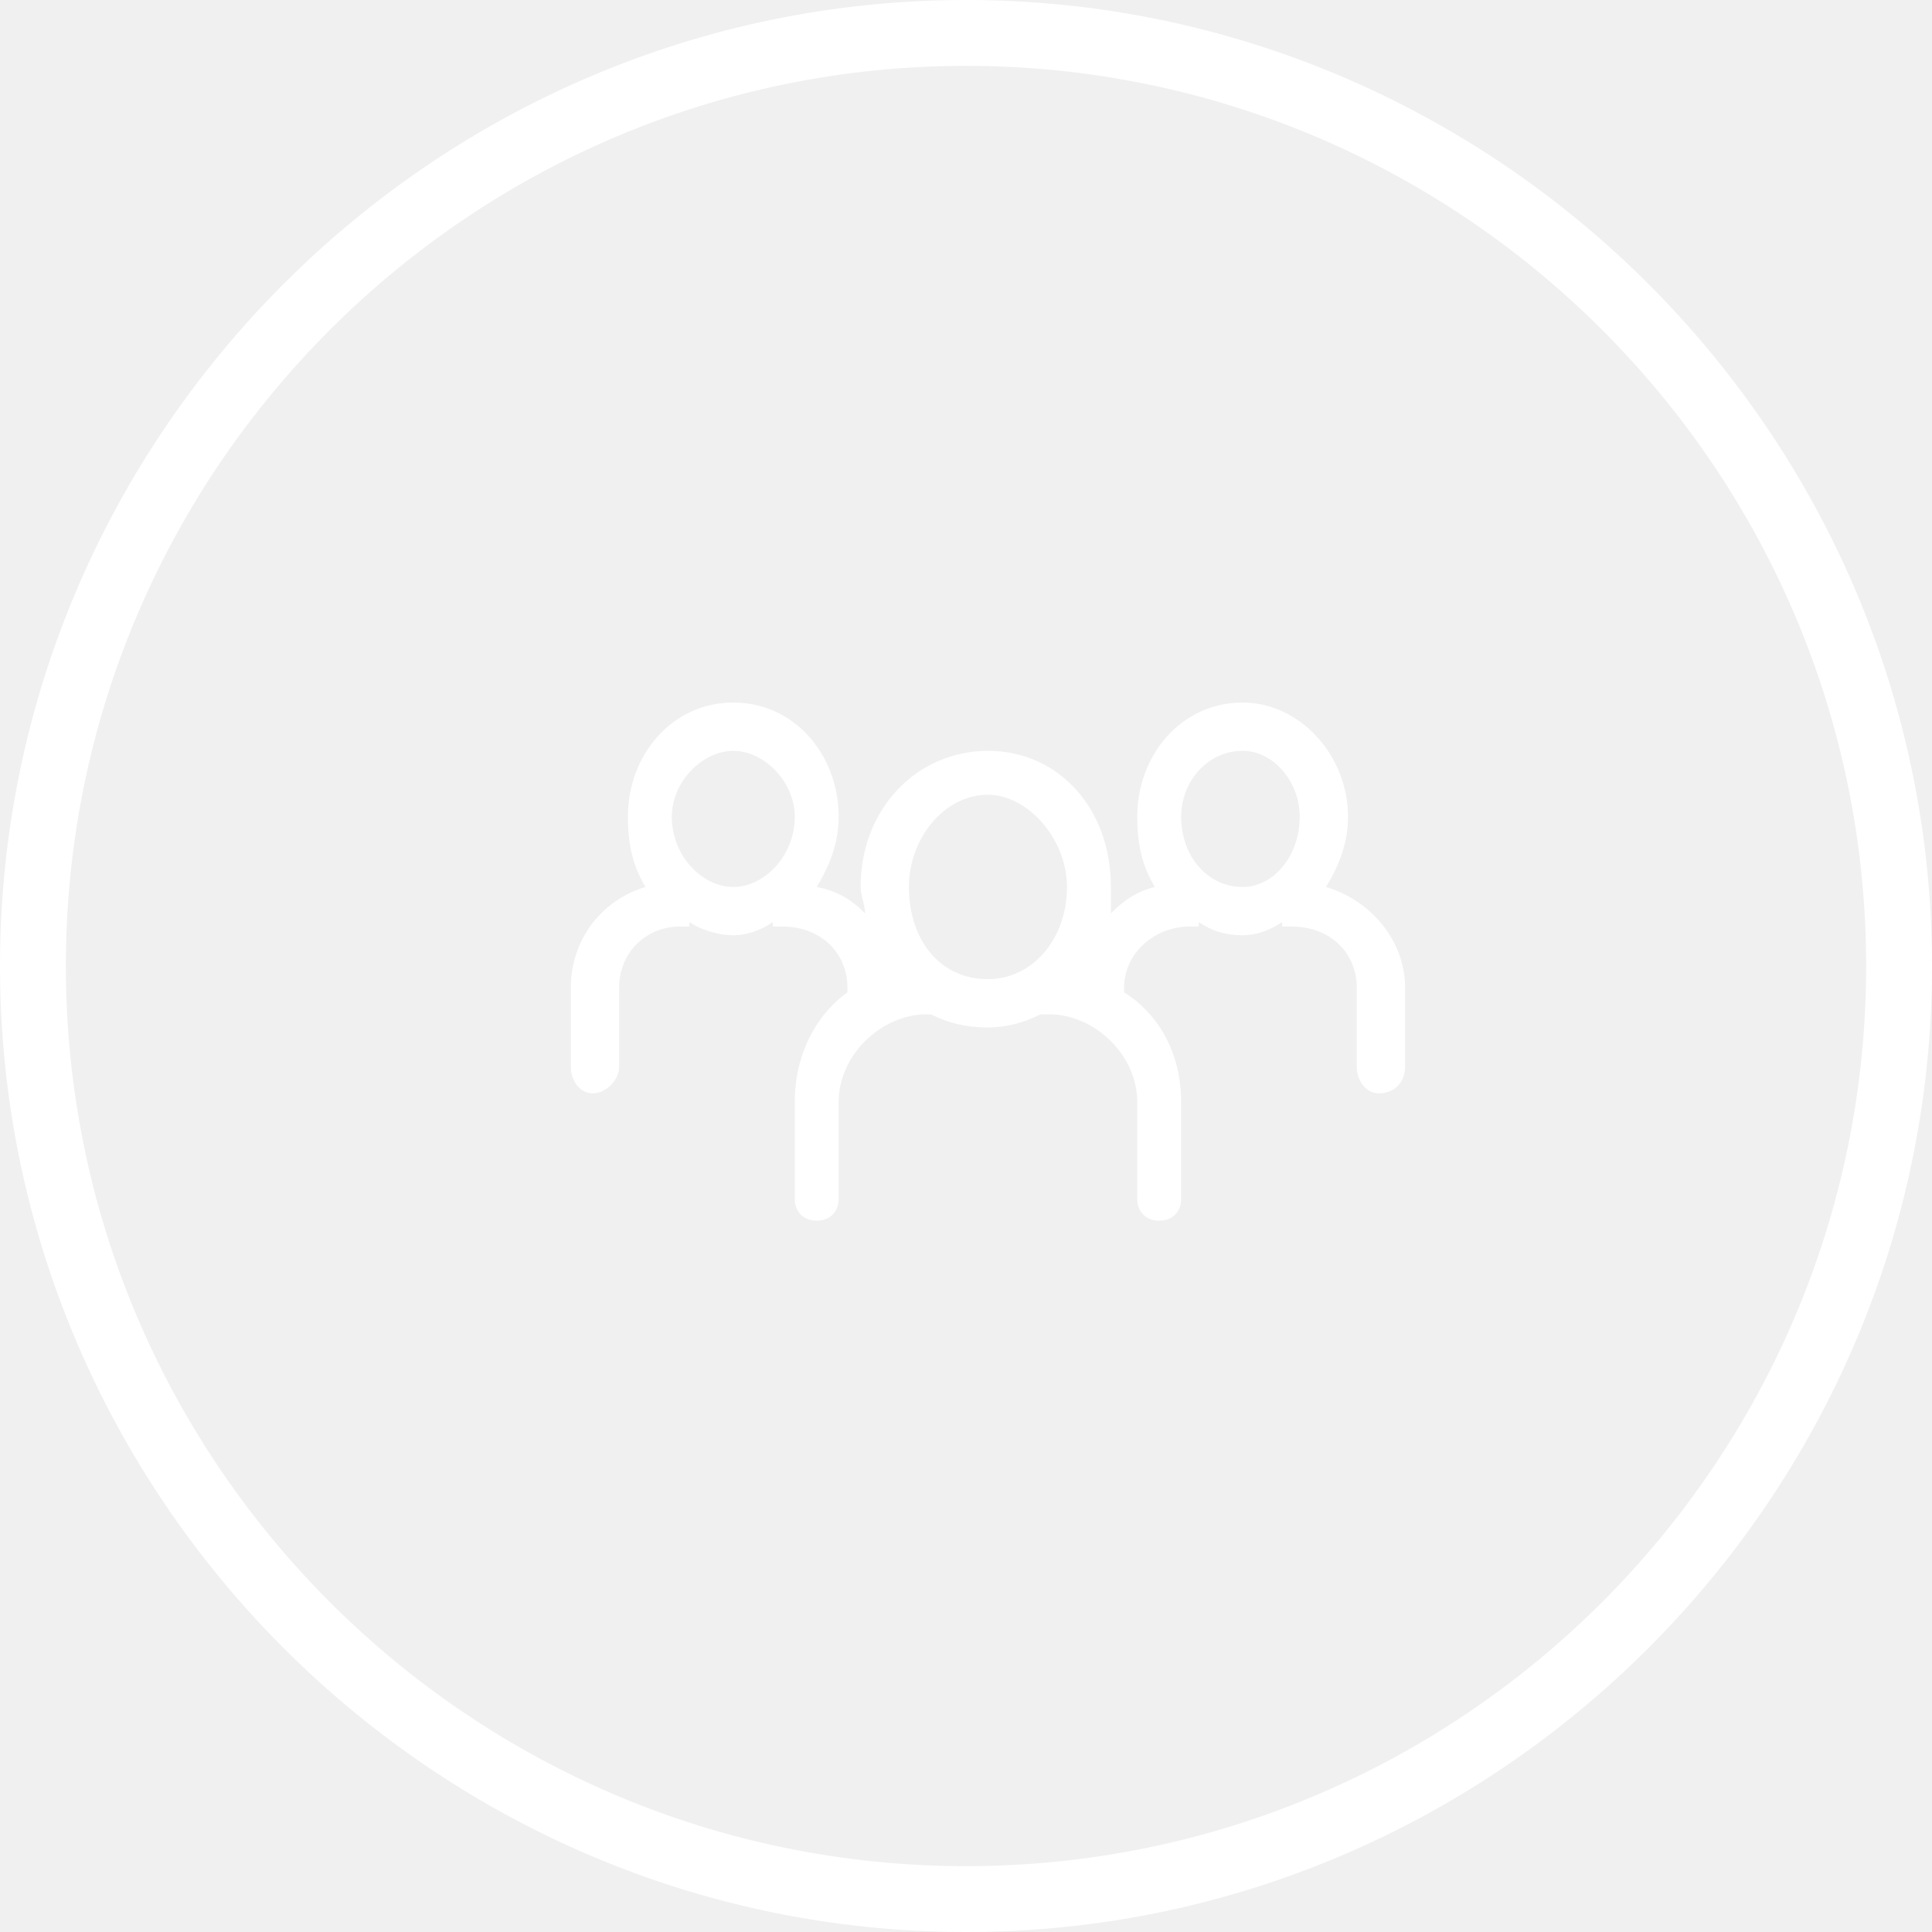
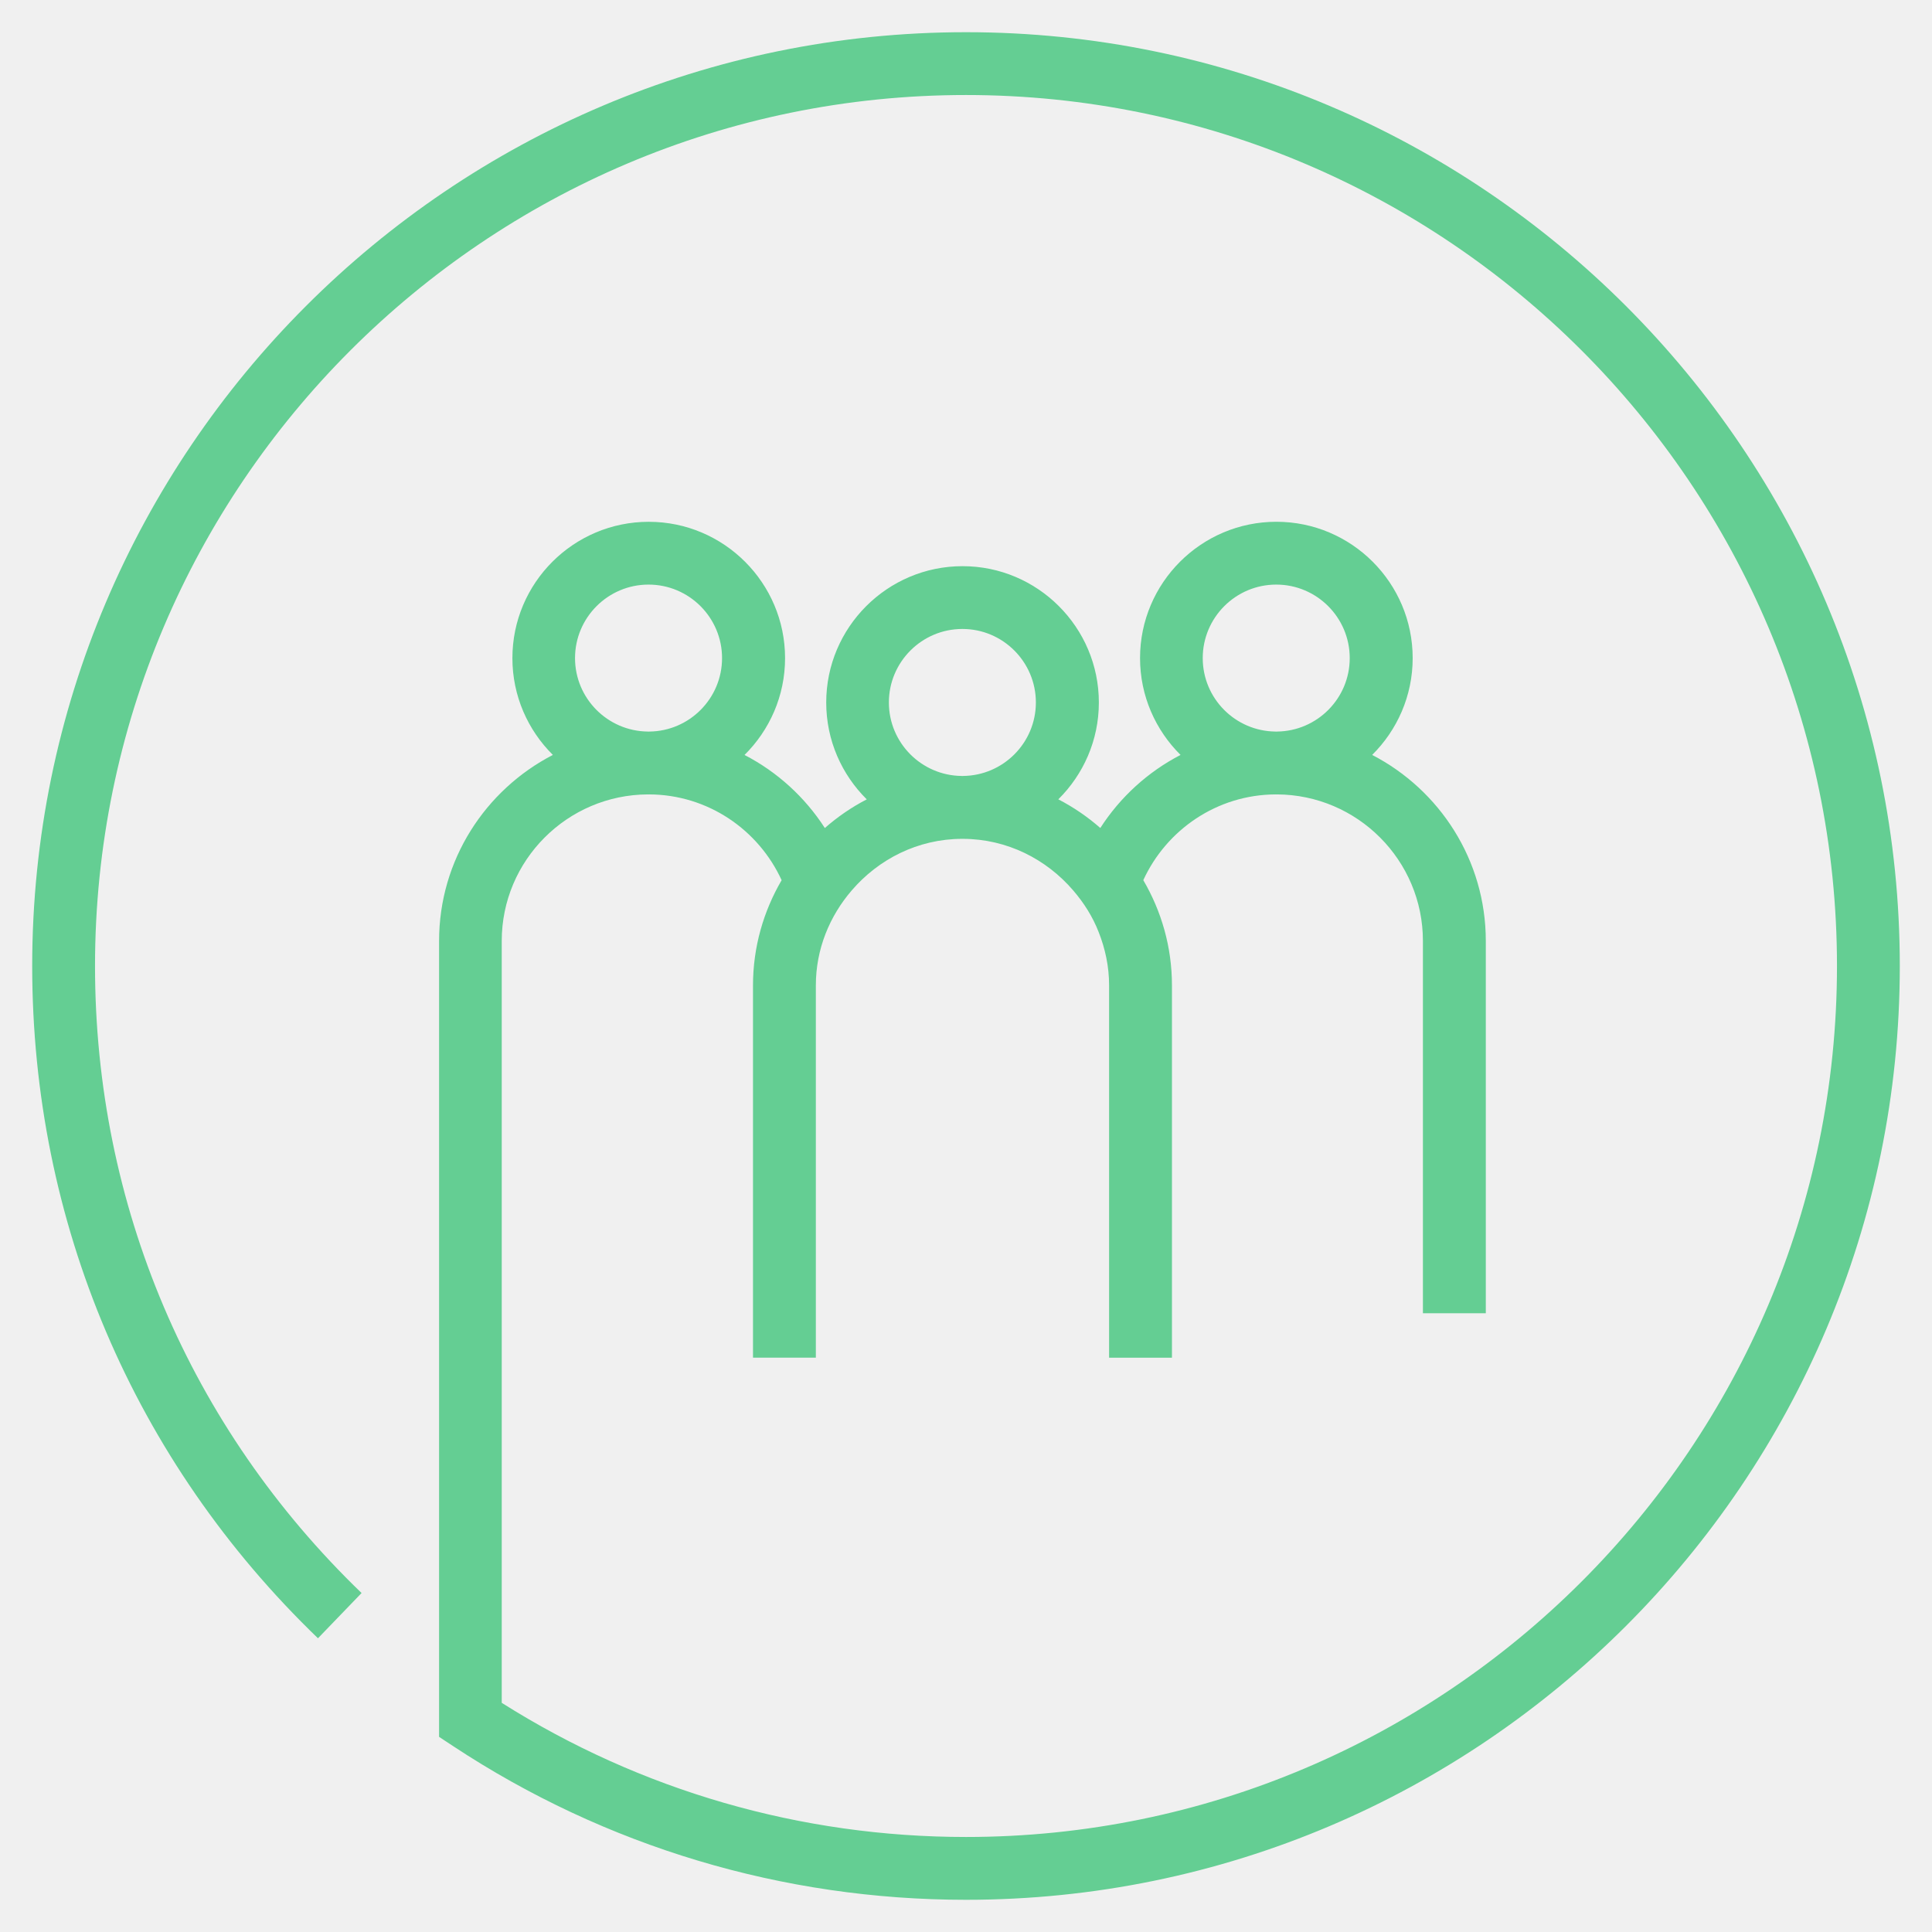
- <svg xmlns="http://www.w3.org/2000/svg" width="44" height="44" viewBox="-68 -61 44 44">
-   <style>.a{fill:#FFF;}</style>
-   <g fill="none">
-     <path d="M-46-17C-58.1-17-68-26.9-68-39 -68-51.1-58.1-61-46-61 -33.9-61-24-51.1-24-39 -24-26.9-33.9-17-46-17L-46-17 -46-17ZM-46-59.5C-57.3-59.5-66.5-50.3-66.5-39 -66.5-27.7-57.3-18.5-46-18.5 -34.7-18.5-25.5-27.7-25.5-39 -25.5-50.3-34.7-59.5-46-59.5L-46-59.5 -46-59.5Z" class="a" />
-     <path d="M-37.8-40.8C-37.5-41.3-37.3-41.8-37.3-42.4 -37.3-43.8-38.4-45-39.7-45 -41.1-45-42.1-43.8-42.1-42.4 -42.1-41.8-42-41.3-41.7-40.8 -42.1-40.7-42.4-40.5-42.7-40.2 -42.7-40.4-42.7-40.6-42.7-40.8 -42.7-42.6-43.9-43.9-45.5-43.9 -47.1-43.9-48.4-42.6-48.4-40.8 -48.4-40.6-48.3-40.4-48.3-40.2 -48.6-40.5-48.9-40.7-49.4-40.8 -49.1-41.3-48.9-41.8-48.9-42.4 -48.9-43.8-49.9-45-51.3-45 -52.7-45-53.7-43.8-53.7-42.4 -53.7-41.8-53.6-41.3-53.3-40.8 -54.3-40.5-55-39.6-55-38.5L-55-36.7C-55-36.4-54.8-36.1-54.5-36.1 -54.2-36.1-53.9-36.4-53.9-36.7L-53.9-38.5C-53.9-39.3-53.3-39.9-52.5-39.9L-52.3-39.9 -52.3-40C-52-39.8-51.6-39.7-51.3-39.7 -51-39.7-50.7-39.8-50.4-40L-50.4-39.9 -50.2-39.9C-49.3-39.9-48.7-39.3-48.7-38.5 -48.7-38.4-48.7-38.4-48.7-38.4 -49.4-37.9-49.9-37-49.9-35.9L-49.9-33.7C-49.9-33.4-49.7-33.2-49.4-33.2 -49.1-33.2-48.9-33.4-48.9-33.7L-48.9-35.9C-48.9-37-47.9-37.9-46.9-37.9L-46.8-37.9C-46.4-37.7-46-37.6-45.5-37.6 -45.1-37.6-44.7-37.7-44.3-37.9L-44.1-37.9C-43.1-37.9-42.1-37-42.1-35.9L-42.1-33.7C-42.1-33.4-41.9-33.2-41.6-33.2 -41.3-33.2-41.1-33.4-41.1-33.7L-41.1-35.9C-41.1-37-41.6-37.9-42.4-38.4 -42.4-38.4-42.4-38.4-42.4-38.5 -42.4-39.3-41.7-39.9-40.9-39.9L-40.7-39.9 -40.7-40C-40.4-39.8-40.1-39.7-39.7-39.7 -39.4-39.7-39.1-39.8-38.8-40L-38.8-39.9 -38.6-39.9C-37.7-39.9-37.1-39.3-37.1-38.5L-37.1-36.7C-37.1-36.4-36.9-36.1-36.6-36.1 -36.2-36.1-36-36.4-36-36.7L-36-38.5C-36-39.6-36.8-40.5-37.8-40.8L-37.8-40.8ZM-52.7-42.4C-52.7-43.2-52-43.9-51.3-43.9 -50.6-43.9-49.9-43.2-49.9-42.4 -49.9-41.5-50.6-40.8-51.3-40.8 -52-40.8-52.7-41.5-52.7-42.4L-52.7-42.4ZM-47.3-40.8C-47.3-41.9-46.5-42.9-45.5-42.9 -44.6-42.9-43.7-41.9-43.7-40.8 -43.7-39.6-44.5-38.7-45.5-38.7 -46.6-38.7-47.3-39.6-47.3-40.8L-47.3-40.8ZM-41.1-42.4C-41.1-43.2-40.5-43.9-39.7-43.9 -39-43.9-38.4-43.2-38.4-42.4 -38.4-41.5-39-40.8-39.7-40.8 -40.5-40.8-41.1-41.5-41.1-42.4L-41.1-42.4Z" class="a" />
-   </g>
+ <svg xmlns="http://www.w3.org/2000/svg" version="1.1" id="Layer_1" x="0px" y="0px" width="60px" height="60px" viewBox="0 0 60 60" enable-background="new 0 0 60 60" xml:space="preserve">
+   <path fill="#64CE93" d="M30,1C14.009,1,1,14.009,1,30c0,7.949,3.151,15.363,8.875,20.878l1.354-1.405  C5.891,44.329,2.951,37.414,2.951,30C2.951,15.085,15.085,2.951,30,2.951S57.049,15.085,57.049,30S44.915,57.049,30,57.049  c-5.128,0-10.102-1.438-14.418-4.166V29.222c0-2.504,2.035-4.541,4.54-4.551c0.007,0,0.013,0.002,0.02,0.002  c0.006,0,0.012-0.002,0.019-0.002c1.828,0.008,3.396,1.101,4.113,2.664c-0.561,0.961-0.889,2.075-0.889,3.267v11.562h0.976h0.976  v-1.379V30.602c0-1.13,0.428-2.151,1.112-2.947c0.833-0.971,2.051-1.6,3.426-1.604c0.005,0,0.01,0.001,0.015,0.001  s0.01-0.001,0.014-0.001c1.375,0.004,2.595,0.633,3.427,1.604c0.33,0.384,0.604,0.814,0.79,1.294  c0.203,0.514,0.323,1.068,0.323,1.654v10.183v1.379h0.976h0.976v-1.379V30.602c0-1.192-0.327-2.306-0.89-3.268  c0.718-1.562,2.285-2.655,4.111-2.663c0.007,0,0.013,0.002,0.02,0.002c0.006,0,0.012-0.002,0.019-0.002  c2.502,0.011,4.534,2.047,4.534,4.551v11.562h0.976h0.977V29.222c0-2.514-1.438-4.695-3.529-5.777  c0.775-0.768,1.258-1.831,1.258-3.007c0-2.334-1.899-4.234-4.233-4.234c-2.335,0-4.234,1.899-4.234,4.234  c0,1.176,0.483,2.239,1.258,3.007c-1.016,0.526-1.875,1.311-2.492,2.269c-0.396-0.347-0.832-0.646-1.304-0.89  c0.776-0.768,1.259-1.832,1.259-3.007c0-2.334-1.899-4.234-4.233-4.234c-2.334,0-4.234,1.899-4.234,4.234  c0,1.176,0.483,2.24,1.259,3.008c-0.471,0.243-0.907,0.543-1.302,0.89c-0.617-0.958-1.477-1.743-2.494-2.269  c0.776-0.768,1.259-1.832,1.259-3.007c0-2.334-1.899-4.234-4.234-4.234c-2.334,0-4.234,1.899-4.234,4.234  c0,1.175,0.482,2.238,1.257,3.006c-2.095,1.082-3.534,3.263-3.534,5.778v24.717l0.439,0.289C18.806,57.351,24.314,59,30,59  c15.99,0,29-13.01,29-29C59,14.009,45.99,1,30,1z M27.605,21.816c0-1.259,1.024-2.283,2.283-2.283c1.259,0,2.282,1.024,2.282,2.283  c0,1.253-1.014,2.271-2.263,2.282c-0.007,0-0.012,0.002-0.019,0.002s-0.013-0.002-0.019-0.002  C28.619,24.088,27.605,23.07,27.605,21.816z M37.352,20.438c0-1.259,1.023-2.283,2.283-2.283c1.259,0,2.282,1.024,2.282,2.283  c0,1.251-1.011,2.268-2.258,2.281c-0.009,0-0.017,0.002-0.024,0.002c-0.009,0-0.017-0.002-0.025-0.002  C38.362,22.706,37.352,21.689,37.352,20.438z M17.858,20.438c0-1.259,1.024-2.283,2.283-2.283s2.283,1.024,2.283,2.283  c0,1.251-1.011,2.268-2.257,2.281c-0.009,0-0.017,0.002-0.025,0.002c-0.009,0-0.017-0.002-0.025-0.002  C18.869,22.705,17.858,21.689,17.858,20.438z" />
</svg>
